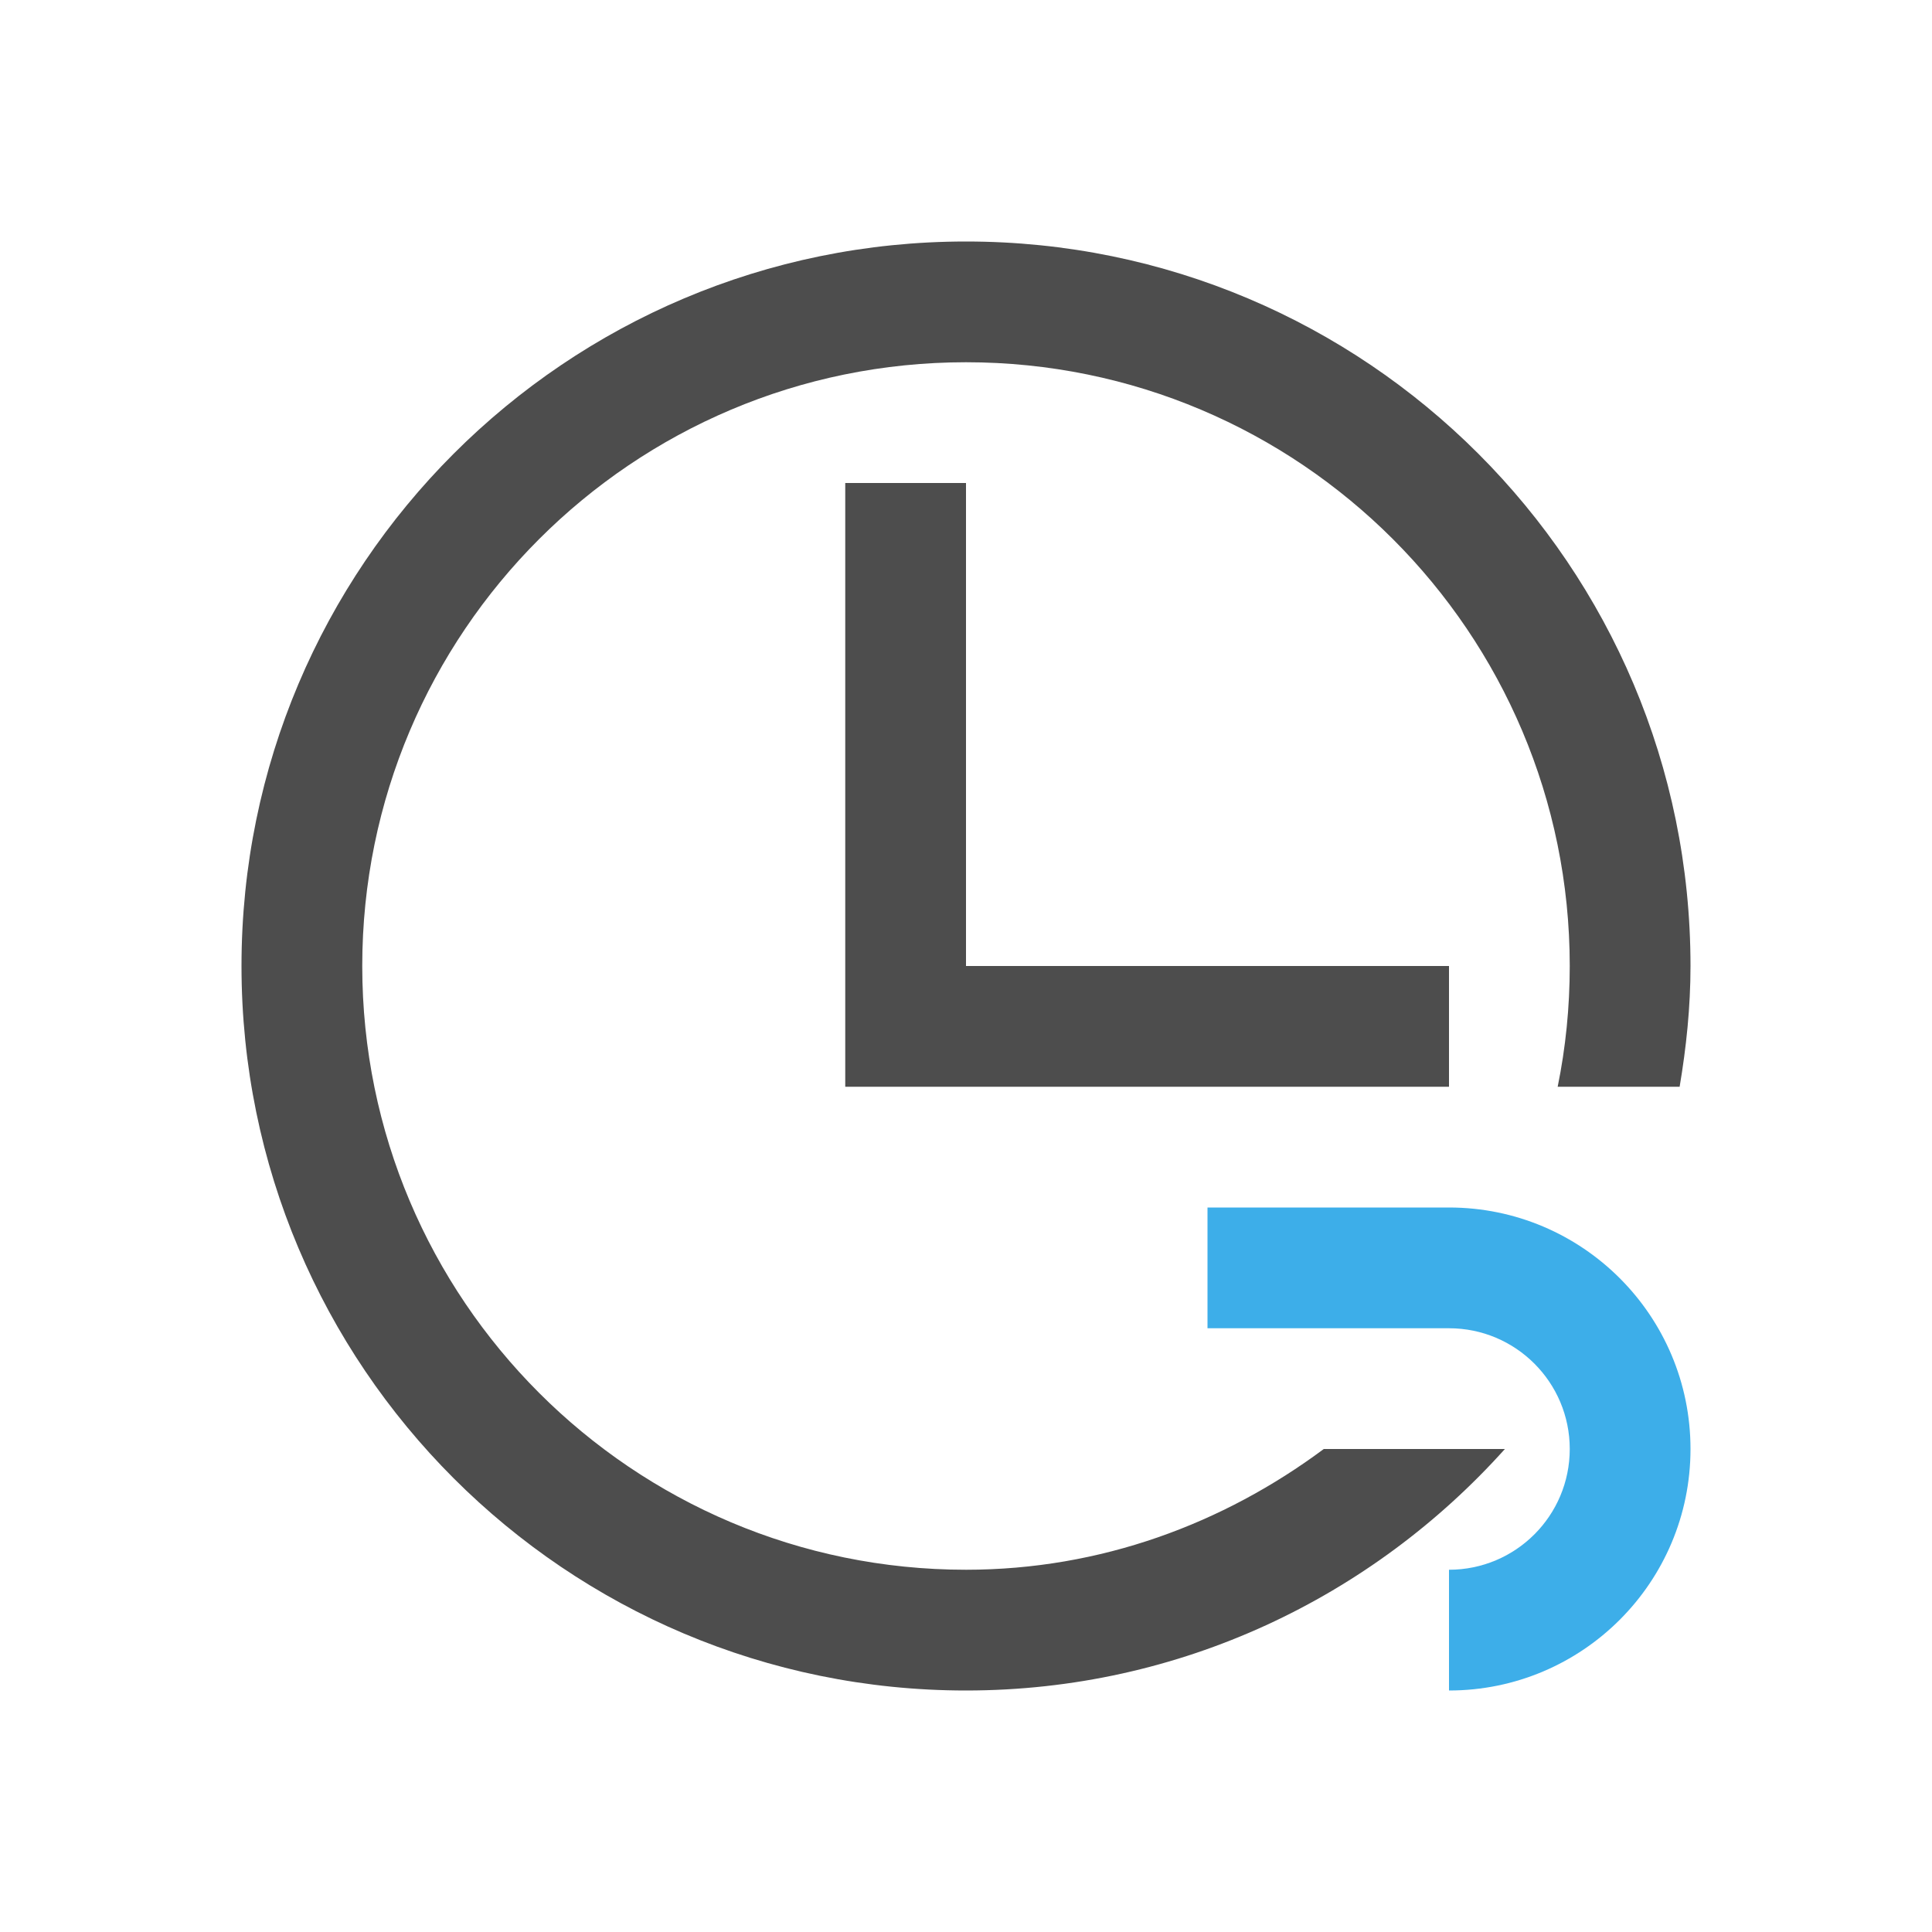
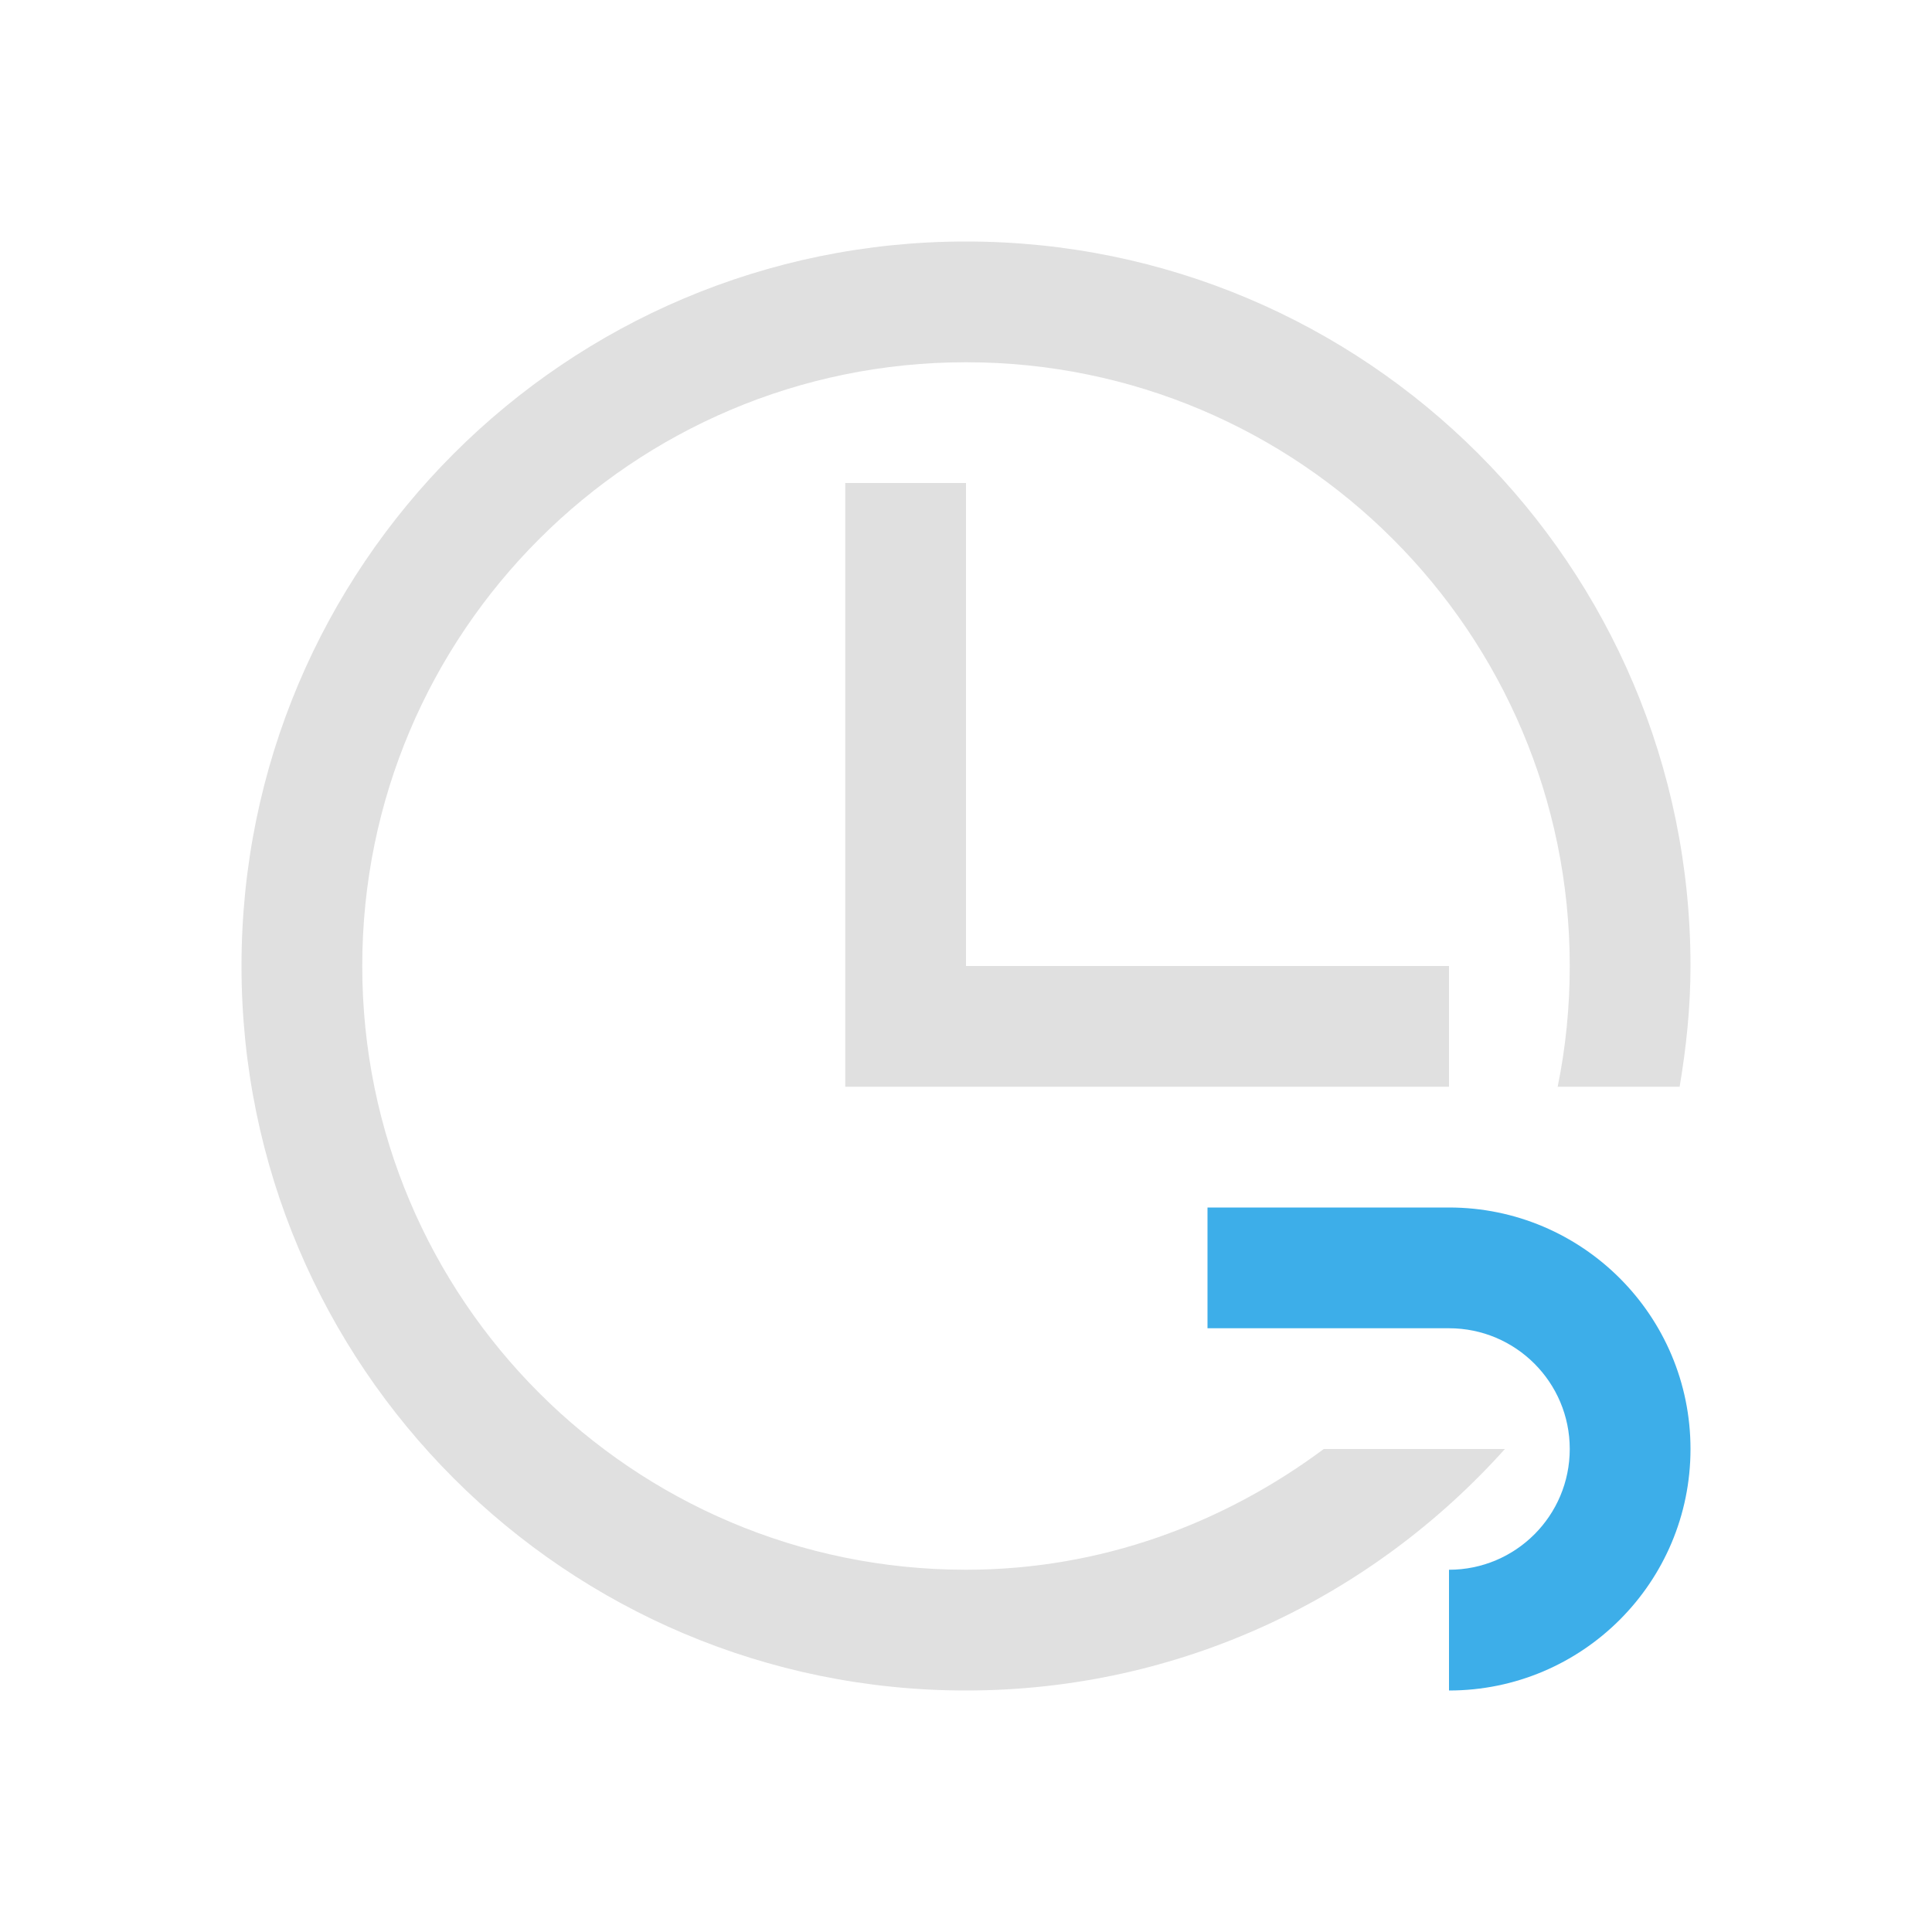
<svg xmlns="http://www.w3.org/2000/svg" viewBox="0 0 16 16">
  <defs id="defs3051">
    <style type="text/css" id="current-color-scheme">
      .ColorScheme-Text {
-         color:#4d4d4d;
+         color:#e0e0e0;
      }
      .ColorScheme-Highlight {
        color:#3daee9;
      }
      </style>
  </defs>
  <path style="fill:currentColor;fill-opacity:1;stroke:none" d="m8 2c-3.314 0-6 2.686-6 6 0 3.314 2.686 6 6 6 1.775 0 3.364-.775 4.463-2h-1.5c-.831.618-1.847 1-2.963 1-2.761 0-5-2.239-5-5 0-2.761 2.239-5 5-5 2.761 0 5 2.239 5 5 0 .342-.034.677-.1 1h1.01c.055-.326.09-.658.09-1 0-3.314-2.686-6-6-6m-1 2v5h5v-1h-4v-4z" class="ColorScheme-Text" />
  <path style="fill:currentColor;fill-opacity:1;stroke:none" d="m10 10v1h2a1 1 0 0 1 1 1 1 1 0 0 1 -1 1v1a2 2 0 0 0 2 -2 2 2 0 0 0 -2 -2z" class="ColorScheme-Highlight" />
</svg>
